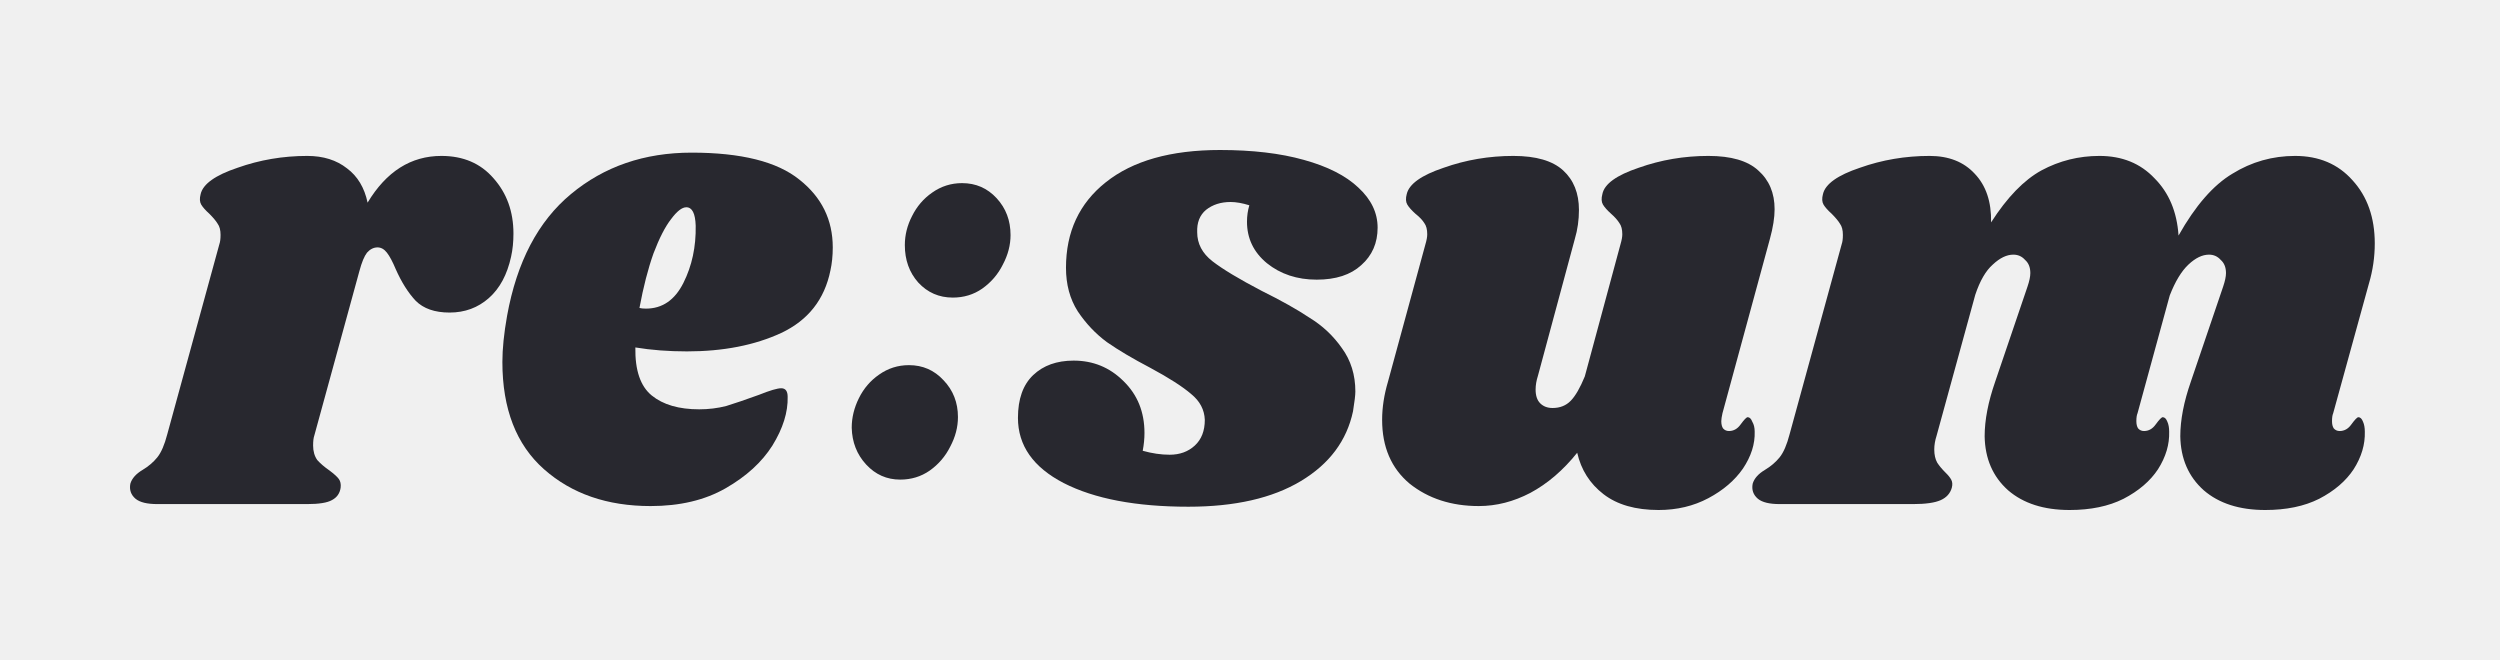
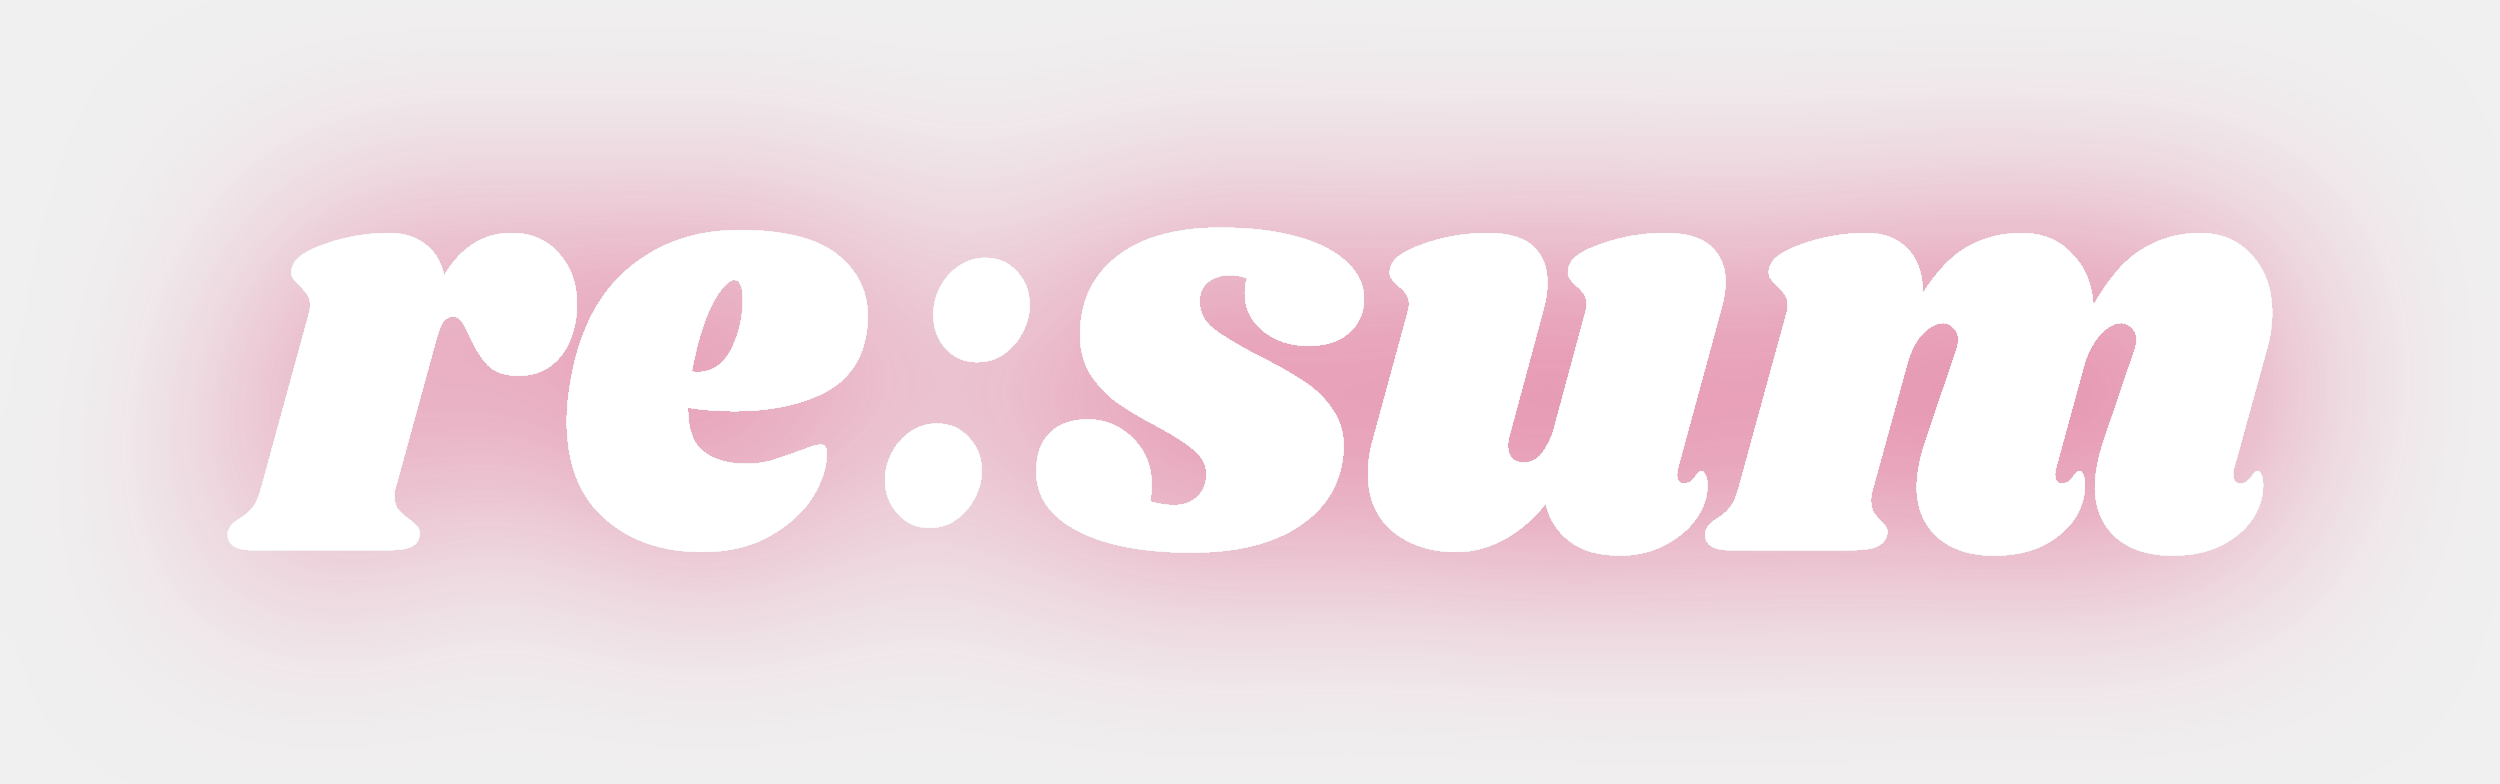
- <svg xmlns="http://www.w3.org/2000/svg" width="500" height="132" viewBox="0 0 500 132" fill="none">
-   <path d="M466.636 82.651C466.48 83.002 466.402 83.529 466.402 84.231C466.402 84.845 466.519 85.328 466.753 85.679C467.066 86.03 467.456 86.206 467.925 86.206C468.862 86.206 469.643 85.767 470.268 84.889C470.971 83.924 471.44 83.441 471.674 83.441C472.064 83.441 472.377 83.749 472.611 84.363C472.845 84.889 472.963 85.547 472.963 86.337C473.041 88.882 472.299 91.383 470.737 93.84C469.175 96.21 466.871 98.184 463.824 99.764C460.857 101.255 457.264 102.001 453.046 102.001C447.891 102.001 443.791 100.685 440.745 98.052C437.699 95.332 436.137 91.734 436.059 87.259C436.059 84.012 436.762 80.37 438.167 76.333L444.611 57.378C445.001 56.237 445.197 55.316 445.197 54.614C445.197 53.473 444.845 52.596 444.142 51.981C443.518 51.279 442.737 50.928 441.799 50.928C440.471 50.928 439.105 51.587 437.699 52.903C436.293 54.219 435.043 56.281 433.95 59.09L427.506 82.651C427.35 83.002 427.272 83.529 427.272 84.231C427.272 84.845 427.389 85.328 427.623 85.679C427.936 86.03 428.326 86.206 428.795 86.206C429.732 86.206 430.513 85.767 431.138 84.889C431.841 83.924 432.31 83.441 432.544 83.441C432.934 83.441 433.247 83.749 433.481 84.363C433.716 84.889 433.833 85.547 433.833 86.337C433.911 88.882 433.169 91.383 431.607 93.84C430.045 96.21 427.741 98.184 424.695 99.764C421.727 101.255 418.134 102.001 413.916 102.001C408.761 102.001 404.661 100.685 401.615 98.052C398.569 95.332 397.007 91.734 396.929 87.259C396.929 84.012 397.632 80.37 399.038 76.333L405.481 57.378C405.872 56.237 406.067 55.316 406.067 54.614C406.067 53.473 405.715 52.596 405.012 51.981C404.388 51.279 403.607 50.928 402.669 50.928C401.342 50.928 399.975 51.587 398.569 52.903C397.163 54.131 395.991 56.15 395.054 58.958L387.322 87.127C387.01 88.092 386.853 89.014 386.853 89.891C386.853 90.944 387.049 91.822 387.439 92.524C387.83 93.138 388.376 93.796 389.079 94.498C389.626 95.025 390.017 95.507 390.251 95.946C390.485 96.385 390.524 96.912 390.368 97.526C390.056 98.667 389.314 99.5 388.142 100.027C386.971 100.553 385.135 100.817 382.636 100.817H355.924C353.894 100.817 352.449 100.466 351.59 99.764C350.652 98.974 350.301 97.965 350.535 96.736C350.848 95.683 351.668 94.762 352.995 93.972C354.167 93.27 355.143 92.436 355.924 91.471C356.705 90.505 357.369 88.97 357.916 86.864L368.343 48.822C368.499 48.383 368.577 47.769 368.577 46.979C368.577 46.014 368.382 45.268 367.991 44.742C367.679 44.215 367.132 43.557 366.351 42.767C365.57 42.065 365.023 41.451 364.711 40.924C364.399 40.398 364.359 39.696 364.594 38.818C365.062 36.8 367.523 35.045 371.975 33.553C376.426 31.973 381.074 31.184 385.916 31.184C389.743 31.184 392.75 32.368 394.937 34.738C397.202 37.107 398.296 40.354 398.217 44.478C401.42 39.476 404.778 36.01 408.293 34.08C411.886 32.149 415.752 31.184 419.891 31.184C424.421 31.184 428.092 32.675 430.904 35.659C433.794 38.555 435.395 42.372 435.707 47.111C439.066 41.144 442.658 37.019 446.485 34.738C450.313 32.368 454.491 31.184 459.021 31.184C463.785 31.184 467.613 32.807 470.502 36.054C473.47 39.301 474.954 43.513 474.954 48.691C474.954 51.411 474.564 54.087 473.783 56.72L466.636 82.651Z" fill="#28282F" />
-   <path d="M344.493 82.651C344.337 83.354 344.259 83.88 344.259 84.231C344.259 84.845 344.376 85.328 344.61 85.679C344.923 86.03 345.313 86.206 345.782 86.206C346.719 86.206 347.5 85.767 348.125 84.889C348.828 83.924 349.296 83.441 349.531 83.441C349.921 83.441 350.234 83.749 350.468 84.363C350.78 84.889 350.937 85.547 350.937 86.337C351.015 88.794 350.234 91.251 348.594 93.709C346.953 96.078 344.649 98.052 341.681 99.632C338.713 101.212 335.394 102.001 331.723 102.001C327.115 102.001 323.444 100.948 320.711 98.842C317.977 96.736 316.22 93.972 315.439 90.549C312.627 94.06 309.503 96.736 306.066 98.579C302.708 100.334 299.271 101.212 295.756 101.212C290.289 101.212 285.681 99.72 281.932 96.736C278.261 93.665 276.426 89.409 276.426 83.968C276.426 81.511 276.816 78.966 277.597 76.333L285.095 48.822C285.33 48.032 285.447 47.374 285.447 46.848C285.447 45.882 285.252 45.136 284.861 44.61C284.47 43.996 283.885 43.382 283.104 42.767C282.323 42.065 281.776 41.451 281.463 40.924C281.151 40.398 281.112 39.696 281.346 38.818C281.815 36.8 284.275 35.045 288.727 33.553C293.179 31.973 297.826 31.184 302.669 31.184C307.199 31.184 310.518 32.149 312.627 34.08C314.736 36.01 315.79 38.643 315.79 41.977C315.79 43.996 315.517 45.926 314.97 47.769L307.589 75.148C307.277 76.114 307.121 77.035 307.121 77.913C307.121 79.141 307.433 80.063 308.058 80.677C308.683 81.291 309.503 81.599 310.518 81.599C312.002 81.599 313.213 81.116 314.15 80.15C315.087 79.185 316.024 77.562 316.962 75.28L324.108 48.822C324.342 48.032 324.46 47.374 324.46 46.848C324.46 45.882 324.264 45.136 323.874 44.61C323.483 43.996 322.937 43.382 322.234 42.767C321.453 42.065 320.906 41.451 320.593 40.924C320.281 40.398 320.242 39.696 320.476 38.818C320.867 36.8 323.288 35.045 327.74 33.553C332.192 31.973 336.839 31.184 341.681 31.184C346.211 31.184 349.531 32.149 351.64 34.08C353.827 36.01 354.92 38.599 354.92 41.846C354.92 43.513 354.608 45.488 353.983 47.769L344.493 82.651Z" fill="#28282F" />
-   <path d="M244.008 30C250.491 30 256.076 30.658 260.762 31.974C265.526 33.291 269.158 35.134 271.657 37.503C274.235 39.872 275.523 42.549 275.523 45.532C275.523 48.604 274.43 51.105 272.243 53.035C270.134 54.966 267.166 55.931 263.339 55.931C259.434 55.931 256.115 54.834 253.381 52.641C250.725 50.447 249.398 47.682 249.398 44.348C249.398 43.207 249.554 42.11 249.866 41.057C248.46 40.618 247.211 40.399 246.117 40.399C244.165 40.399 242.525 40.925 241.197 41.978C239.947 43.032 239.361 44.523 239.439 46.454C239.439 48.736 240.455 50.666 242.485 52.246C244.516 53.825 247.797 55.8 252.327 58.169C256.232 60.1 259.434 61.899 261.933 63.566C264.511 65.146 266.659 67.164 268.377 69.621C270.173 72.078 271.071 74.974 271.071 78.309C271.071 79.011 270.915 80.327 270.603 82.258C269.353 88.137 265.878 92.788 260.176 96.211C254.474 99.633 246.976 101.344 237.682 101.344C227.216 101.344 218.898 99.765 212.728 96.606C206.636 93.446 203.59 89.103 203.59 83.574C203.59 79.801 204.605 76.949 206.636 75.018C208.667 73.087 211.361 72.122 214.72 72.122C218.625 72.122 221.944 73.482 224.678 76.203C227.49 78.923 228.895 82.389 228.895 86.602C228.895 87.742 228.778 88.927 228.544 90.156C230.418 90.682 232.215 90.945 233.933 90.945C235.964 90.945 237.643 90.331 238.971 89.103C240.299 87.874 240.962 86.163 240.962 83.969C240.884 81.951 239.986 80.239 238.268 78.835C236.55 77.344 233.816 75.588 230.067 73.57C226.552 71.727 223.662 70.016 221.397 68.436C219.132 66.769 217.18 64.707 215.54 62.25C213.978 59.793 213.197 56.897 213.197 53.562C213.197 46.366 215.852 40.662 221.163 36.45C226.552 32.15 234.167 30 244.008 30Z" fill="#28282F" />
-   <path d="M192.415 36.625C195.165 36.625 197.468 37.63 199.325 39.64C201.181 41.65 202.109 44.107 202.109 47.01C202.109 49.02 201.594 50.993 200.562 52.929C199.6 54.864 198.225 56.465 196.437 57.73C194.718 58.922 192.758 59.517 190.558 59.517C187.808 59.517 185.505 58.512 183.648 56.502C181.861 54.492 180.967 51.998 180.967 49.02C180.967 47.01 181.448 45.075 182.411 43.213C183.373 41.278 184.714 39.715 186.433 38.523C188.221 37.258 190.214 36.625 192.415 36.625ZM181.792 73.029C184.542 73.029 186.845 74.034 188.702 76.044C190.627 78.054 191.59 80.511 191.59 83.414C191.59 85.424 191.074 87.397 190.043 89.332C189.08 91.268 187.705 92.869 185.917 94.134C184.198 95.325 182.239 95.921 180.038 95.921C177.357 95.921 175.088 94.916 173.232 92.906C171.375 90.896 170.413 88.439 170.344 85.536C170.344 83.526 170.825 81.553 171.788 79.617C172.75 77.682 174.091 76.118 175.81 74.927C177.598 73.662 179.592 73.029 181.792 73.029Z" fill="#28282F" />
-   <path d="M138.318 30.527C148.237 30.527 155.422 32.326 159.874 35.924C164.326 39.434 166.552 43.954 166.552 49.482C166.552 51.15 166.396 52.685 166.084 54.089C164.912 59.881 161.632 64.049 156.243 66.594C150.932 69.052 144.644 70.28 137.381 70.28C133.71 70.28 130.273 70.017 127.071 69.49C126.993 74.053 128.086 77.257 130.351 79.099C132.616 80.942 135.779 81.864 139.841 81.864C141.715 81.864 143.512 81.644 145.23 81.206C146.948 80.679 149.135 79.933 151.791 78.968C153.978 78.09 155.462 77.651 156.243 77.651C157.102 77.651 157.531 78.222 157.531 79.363C157.609 82.434 156.594 85.681 154.485 89.103C152.376 92.438 149.252 95.29 145.113 97.659C140.973 100.029 135.975 101.213 130.117 101.213C121.447 101.213 114.34 98.756 108.795 93.842C103.249 88.928 100.477 81.776 100.477 72.386C100.477 69.754 100.789 66.682 101.414 63.172C103.366 52.378 107.623 44.261 114.184 38.82C120.823 33.292 128.867 30.527 138.318 30.527ZM127.891 61.592C128.203 61.68 128.633 61.724 129.18 61.724C132.46 61.724 134.959 60.013 136.678 56.59C138.396 53.168 139.216 49.351 139.138 45.139C139.06 42.681 138.435 41.453 137.263 41.453C136.404 41.453 135.389 42.243 134.217 43.822C133.046 45.314 131.874 47.596 130.703 50.667C129.609 53.738 128.672 57.38 127.891 61.592Z" fill="#28282F" />
-   <path d="M88.28 31.184C92.654 31.184 96.129 32.675 98.707 35.659C101.362 38.643 102.69 42.328 102.69 46.716C102.69 48.383 102.534 49.919 102.221 51.323C101.44 54.921 99.956 57.685 97.769 59.616C95.582 61.547 92.966 62.512 89.92 62.512C86.952 62.512 84.687 61.722 83.125 60.142C81.641 58.563 80.313 56.457 79.142 53.824C78.517 52.332 77.931 51.236 77.384 50.533C76.838 49.831 76.213 49.48 75.51 49.48C74.729 49.48 74.026 49.831 73.401 50.533C72.854 51.236 72.347 52.464 71.878 54.219L62.857 87.127C62.701 87.566 62.623 88.224 62.623 89.102C62.623 90.242 62.896 91.208 63.443 91.997C64.068 92.699 64.888 93.401 65.903 94.103C66.84 94.805 67.465 95.376 67.778 95.815C68.09 96.254 68.207 96.824 68.129 97.526C67.973 98.667 67.387 99.5 66.372 100.027C65.434 100.553 63.794 100.817 61.451 100.817H31.459C29.429 100.817 27.984 100.466 27.125 99.764C26.187 98.974 25.836 97.965 26.07 96.736C26.383 95.683 27.203 94.762 28.531 93.972C29.702 93.27 30.678 92.436 31.459 91.471C32.24 90.505 32.904 88.97 33.451 86.864L43.878 48.822C44.034 48.383 44.112 47.769 44.112 46.979C44.112 46.014 43.917 45.268 43.526 44.742C43.214 44.215 42.667 43.557 41.886 42.767C41.105 42.065 40.559 41.451 40.246 40.924C39.934 40.398 39.895 39.696 40.129 38.818C40.598 36.8 43.058 35.045 47.51 33.553C51.962 31.973 56.609 31.184 61.451 31.184C64.653 31.184 67.309 32.017 69.418 33.685C71.527 35.264 72.893 37.546 73.518 40.529C77.267 34.299 82.188 31.184 88.28 31.184Z" fill="#28282F" />
+ <svg xmlns="http://www.w3.org/2000/svg" width="549" height="172" viewBox="0 0 549 172" fill="none">
+   <g filter="url(#filter0_d_4293_123955)">
+     <path d="M490.636 102.652C490.48 103.003 490.402 103.529 490.402 104.231C490.402 104.845 490.519 105.328 490.753 105.679C491.066 106.03 491.456 106.206 491.925 106.206C492.862 106.206 493.643 105.767 494.268 104.889C494.971 103.924 495.44 103.441 495.674 103.441C496.064 103.441 496.377 103.748 496.611 104.363C496.845 104.889 496.963 105.547 496.963 106.337C497.041 108.882 496.299 111.383 494.737 113.84C493.175 116.21 490.871 118.184 487.824 119.764C484.857 121.255 481.264 122.001 477.046 122.001C471.891 122.001 467.791 120.685 464.745 118.052C461.699 115.332 460.137 111.734 460.059 107.259C460.059 104.012 460.762 100.37 462.167 96.333L468.611 77.378C469.001 76.237 469.197 75.316 469.197 74.614C469.197 73.473 468.845 72.596 468.142 71.981C467.518 71.279 466.737 70.928 465.799 70.928C464.471 70.928 463.105 71.587 461.699 72.903C460.293 74.219 459.043 76.281 457.95 79.09L451.506 102.652C451.35 103.003 451.272 103.529 451.272 104.231C451.272 104.845 451.389 105.328 451.623 105.679C451.936 106.03 452.326 106.206 452.795 106.206C453.732 106.206 454.513 105.767 455.138 104.889C455.841 103.924 456.31 103.441 456.544 103.441C456.934 103.441 457.247 103.748 457.481 104.363C457.716 104.889 457.833 105.547 457.833 106.337C457.911 108.882 457.169 111.383 455.607 113.84C454.045 116.21 451.741 118.184 448.695 119.764C445.727 121.255 442.134 122.001 437.916 122.001C432.761 122.001 428.661 120.685 425.615 118.052C422.569 115.332 421.007 111.734 420.929 107.259C420.929 104.012 421.632 100.37 423.038 96.333L429.481 77.378C429.872 76.237 430.067 75.316 430.067 74.614C430.067 73.473 429.715 72.596 429.012 71.981C428.388 71.279 427.607 70.928 426.669 70.928C425.342 70.928 423.975 71.587 422.569 72.903C421.163 74.131 419.991 76.15 419.054 78.958L411.322 107.127C411.01 108.092 410.853 109.014 410.853 109.891C410.853 110.944 411.049 111.822 411.439 112.524C411.83 113.138 412.376 113.796 413.079 114.498C413.626 115.025 414.017 115.508 414.251 115.946C414.485 116.385 414.524 116.912 414.368 117.526C414.056 118.667 413.314 119.5 412.142 120.027C410.971 120.553 409.135 120.817 406.636 120.817H379.924C377.894 120.817 376.449 120.466 375.59 119.764C374.652 118.974 374.301 117.965 374.535 116.736C374.848 115.683 375.668 114.762 376.995 113.972C378.167 113.27 379.143 112.436 379.924 111.471C380.705 110.506 381.369 108.97 381.916 106.864L392.343 68.822C392.499 68.383 392.577 67.769 392.577 66.979C392.577 66.014 392.382 65.268 391.991 64.742C391.679 64.215 391.132 63.557 390.351 62.767C389.57 62.065 389.023 61.451 388.711 60.924C388.399 60.398 388.359 59.696 388.594 58.818C389.062 56.8 391.523 55.045 395.975 53.553C400.426 51.973 405.074 51.184 409.916 51.184C413.743 51.184 416.75 52.368 418.937 54.738C421.202 57.107 422.296 60.354 422.217 64.478C425.42 59.476 428.778 56.01 432.293 54.08C435.886 52.149 439.752 51.184 443.891 51.184C448.421 51.184 452.092 52.675 454.904 55.659C457.794 58.555 459.395 62.372 459.707 67.111C463.066 61.144 466.658 57.019 470.485 54.738C474.313 52.368 478.491 51.184 483.021 51.184C487.785 51.184 491.613 52.807 494.502 56.054C497.47 59.301 498.954 63.513 498.954 68.691C498.954 71.411 498.564 74.088 497.783 76.72L490.636 102.652Z" fill="white" />
+     <path d="M368.493 102.652C368.337 103.354 368.259 103.88 368.259 104.231C368.259 104.845 368.376 105.328 368.61 105.679C368.923 106.03 369.313 106.206 369.782 106.206C370.719 106.206 371.5 105.767 372.125 104.889C372.828 103.924 373.296 103.441 373.531 103.441C373.921 103.441 374.234 103.748 374.468 104.363C374.78 104.889 374.937 105.547 374.937 106.337C375.015 108.794 374.234 111.251 372.594 113.709C370.953 116.078 368.649 118.052 365.681 119.632C362.713 121.212 359.394 122.001 355.723 122.001C351.115 122.001 347.444 120.948 344.711 118.842C341.977 116.736 340.22 113.972 339.439 110.549C336.627 114.06 333.503 116.736 330.066 118.579C326.708 120.334 323.271 121.212 319.756 121.212C314.289 121.212 309.681 119.72 305.932 116.736C302.261 113.665 300.426 109.409 300.426 103.968C300.426 101.511 300.816 98.966 301.597 96.333L309.095 68.822C309.33 68.032 309.447 67.374 309.447 66.848C309.447 65.882 309.252 65.136 308.861 64.61C308.47 63.996 307.885 63.382 307.104 62.767C306.323 62.065 305.776 61.451 305.463 60.924C305.151 60.398 305.112 59.696 305.346 58.818C305.815 56.8 308.275 55.045 312.727 53.553C317.179 51.973 321.826 51.184 326.669 51.184C331.199 51.184 334.518 52.149 336.627 54.08C338.736 56.01 339.79 58.643 339.79 61.977C339.79 63.996 339.517 65.926 338.97 67.769L331.589 95.148C331.277 96.114 331.121 97.035 331.121 97.913C331.121 99.141 331.433 100.063 332.058 100.677C332.683 101.291 333.503 101.598 334.518 101.598C336.002 101.598 337.213 101.116 338.15 100.151C339.087 99.185 340.024 97.562 340.962 95.28L348.108 68.822C348.342 68.032 348.46 67.374 348.46 66.848C348.46 65.882 348.264 65.136 347.874 64.61C347.483 63.996 346.937 63.382 346.234 62.767C345.453 62.065 344.906 61.451 344.593 60.924C344.281 60.398 344.242 59.696 344.476 58.818C344.867 56.8 347.288 55.045 351.74 53.553C356.192 51.973 360.839 51.184 365.681 51.184C370.211 51.184 373.531 52.149 375.64 54.08C377.827 56.01 378.92 58.599 378.92 61.846C378.92 63.513 378.608 65.488 377.983 67.769L368.493 102.652Z" fill="white" />
+     <path d="M268.008 50C274.491 50 280.076 50.658 284.762 51.974C289.526 53.291 293.158 55.134 295.657 57.503C298.235 59.872 299.523 62.549 299.523 65.532C299.523 68.604 298.43 71.105 296.243 73.035C294.134 74.966 291.166 75.931 287.339 75.931C283.434 75.931 280.115 74.835 277.381 72.641C274.725 70.447 273.398 67.683 273.398 64.348C273.398 63.207 273.554 62.11 273.866 61.057C272.46 60.618 271.211 60.399 270.117 60.399C268.165 60.399 266.525 60.925 265.197 61.978C263.947 63.032 263.361 64.523 263.439 66.454C263.439 68.736 264.455 70.666 266.485 72.246C268.516 73.825 271.797 75.8 276.327 78.169C280.232 80.1 283.434 81.899 285.933 83.566C288.511 85.146 290.659 87.164 292.377 89.621C294.173 92.078 295.071 94.974 295.071 98.309C295.071 99.011 294.915 100.327 294.603 102.258C293.353 108.137 289.878 112.788 284.176 116.211C278.474 119.633 270.976 121.344 261.682 121.344C251.216 121.344 242.898 119.765 236.728 116.606C230.636 113.446 227.59 109.103 227.59 103.574C227.59 99.801 228.605 96.949 230.636 95.018C232.667 93.087 235.361 92.122 238.72 92.122C242.625 92.122 245.944 93.482 248.678 96.203C251.49 98.923 252.895 102.389 252.895 106.602C252.895 107.742 252.778 108.927 252.544 110.156C254.418 110.682 256.215 110.945 257.933 110.945C259.964 110.945 261.643 110.331 262.971 109.103C264.299 107.874 264.962 106.163 264.962 103.969C264.884 101.951 263.986 100.239 262.268 98.835C260.55 97.344 257.816 95.588 254.067 93.57C250.552 91.727 247.662 90.016 245.397 88.436C243.132 86.769 241.18 84.707 239.54 82.25C237.978 79.793 237.197 76.897 237.197 73.562C237.197 66.366 239.852 60.662 245.163 56.45C250.552 52.15 258.167 50 268.008 50Z" fill="white" />
+     <path d="M216.415 56.625C219.165 56.625 221.468 57.63 223.325 59.64C225.181 61.65 226.109 64.107 226.109 67.01C226.109 69.02 225.594 70.993 224.562 72.929C223.6 74.864 222.225 76.465 220.437 77.73C218.718 78.921 216.758 79.517 214.558 79.517C211.808 79.517 209.505 78.512 207.648 76.502C205.861 74.492 204.967 71.998 204.967 69.02C204.967 67.01 205.448 65.075 206.411 63.213C207.373 61.278 208.714 59.715 210.433 58.523C212.221 57.258 214.214 56.625 216.415 56.625ZM205.792 93.029C208.542 93.029 210.845 94.034 212.702 96.044C214.627 98.054 215.59 100.511 215.59 103.414C215.59 105.424 215.074 107.397 214.043 109.333C213.08 111.268 211.705 112.869 209.917 114.134C208.198 115.325 206.239 115.921 204.038 115.921C201.357 115.921 199.088 114.916 197.232 112.906C195.375 110.896 194.413 108.439 194.344 105.536C194.344 103.526 194.825 101.553 195.788 99.617C196.75 97.682 198.091 96.118 199.81 94.927C201.598 93.662 203.592 93.029 205.792 93.029Z" fill="white" />
+     <path d="M162.318 50.527C172.237 50.527 179.422 52.326 183.874 55.924C188.326 59.434 190.552 63.954 190.552 69.482C190.552 71.15 190.396 72.685 190.084 74.089C188.912 79.881 185.632 84.049 180.243 86.594C174.932 89.052 168.644 90.28 161.381 90.28C157.71 90.28 154.273 90.017 151.071 89.49C150.993 94.053 152.086 97.257 154.351 99.099C156.616 100.942 159.779 101.864 163.841 101.864C165.715 101.864 167.512 101.644 169.23 101.205C170.948 100.679 173.135 99.933 175.791 98.968C177.978 98.09 179.462 97.651 180.243 97.651C181.102 97.651 181.531 98.222 181.531 99.363C181.609 102.434 180.594 105.681 178.485 109.103C176.376 112.438 173.252 115.29 169.113 117.659C164.973 120.029 159.975 121.213 154.117 121.213C145.447 121.213 138.34 118.756 132.795 113.842C127.249 108.928 124.477 101.776 124.477 92.386C124.477 89.754 124.789 86.682 125.414 83.172C127.366 72.378 131.623 64.261 138.184 58.82C144.823 53.292 152.867 50.527 162.318 50.527ZM151.891 81.592C152.203 81.68 152.633 81.724 153.18 81.724C156.46 81.724 158.959 80.013 160.678 76.59C162.396 73.168 163.216 69.351 163.138 65.138C163.06 62.681 162.435 61.453 161.263 61.453C160.404 61.453 159.389 62.243 158.217 63.822C157.046 65.314 155.874 67.596 154.703 70.667C153.609 73.738 152.672 77.38 151.891 81.592Z" fill="white" />
+     <path d="M112.28 51.184C116.654 51.184 120.129 52.675 122.707 55.659C125.362 58.643 126.69 62.328 126.69 66.716C126.69 68.383 126.534 69.919 126.221 71.323C125.44 74.921 123.956 77.685 121.769 79.616C119.583 81.547 116.966 82.512 113.92 82.512C110.952 82.512 108.687 81.722 107.125 80.142C105.641 78.563 104.313 76.457 103.142 73.824C102.517 72.332 101.931 71.236 101.384 70.533C100.838 69.831 100.213 69.48 99.51 69.48C98.729 69.48 98.026 69.831 97.401 70.533C96.854 71.236 96.347 72.464 95.878 74.219L86.857 107.127C86.701 107.566 86.623 108.224 86.623 109.101C86.623 110.242 86.896 111.208 87.443 111.997C88.068 112.699 88.888 113.401 89.903 114.103C90.84 114.806 91.465 115.376 91.778 115.815C92.09 116.253 92.207 116.824 92.129 117.526C91.973 118.667 91.387 119.5 90.372 120.027C89.434 120.553 87.794 120.817 85.451 120.817H55.459C53.429 120.817 51.984 120.466 51.125 119.764C50.187 118.974 49.836 117.965 50.07 116.736C50.383 115.683 51.203 114.762 52.531 113.972C53.702 113.27 54.678 112.436 55.459 111.471C56.24 110.506 56.904 108.97 57.451 106.864L67.878 68.822C68.034 68.383 68.112 67.769 68.112 66.979C68.112 66.014 67.917 65.268 67.526 64.742C67.214 64.215 66.667 63.557 65.886 62.767C65.105 62.065 64.558 61.451 64.246 60.924C63.934 60.398 63.895 59.696 64.129 58.818C64.598 56.8 67.058 55.045 71.51 53.553C75.962 51.973 80.609 51.184 85.451 51.184C88.653 51.184 91.309 52.017 93.418 53.685C95.527 55.264 96.893 57.546 97.518 60.529C101.267 54.299 106.188 51.184 112.28 51.184Z" fill="white" />
+   </g>
+   <defs>
+     <filter id="filter0_d_4293_123955" x="0" y="0" width="548.953" height="172" filterUnits="userSpaceOnUse" color-interpolation-filters="sRGB">
+       <feFlood flood-opacity="0" result="BackgroundImageFix" />
+       <feColorMatrix in="SourceAlpha" type="matrix" values="0 0 0 0 0 0 0 0 0 0 0 0 0 0 0 0 0 0 127 0" result="hardAlpha" />
+       <feOffset />
+       <feGaussianBlur stdDeviation="25" />
+       <feComposite in2="hardAlpha" operator="out" />
+       <feColorMatrix type="matrix" values="0 0 0 0 0.857 0 0 0 0 0.142 0 0 0 0 0.381 0 0 0 0.62 0" />
+       <feBlend mode="normal" in2="BackgroundImageFix" result="effect1_dropShadow_4293_123955" />
+       <feBlend mode="normal" in="SourceGraphic" in2="effect1_dropShadow_4293_123955" result="shape" />
+     </filter>
+   </defs>
</svg>
